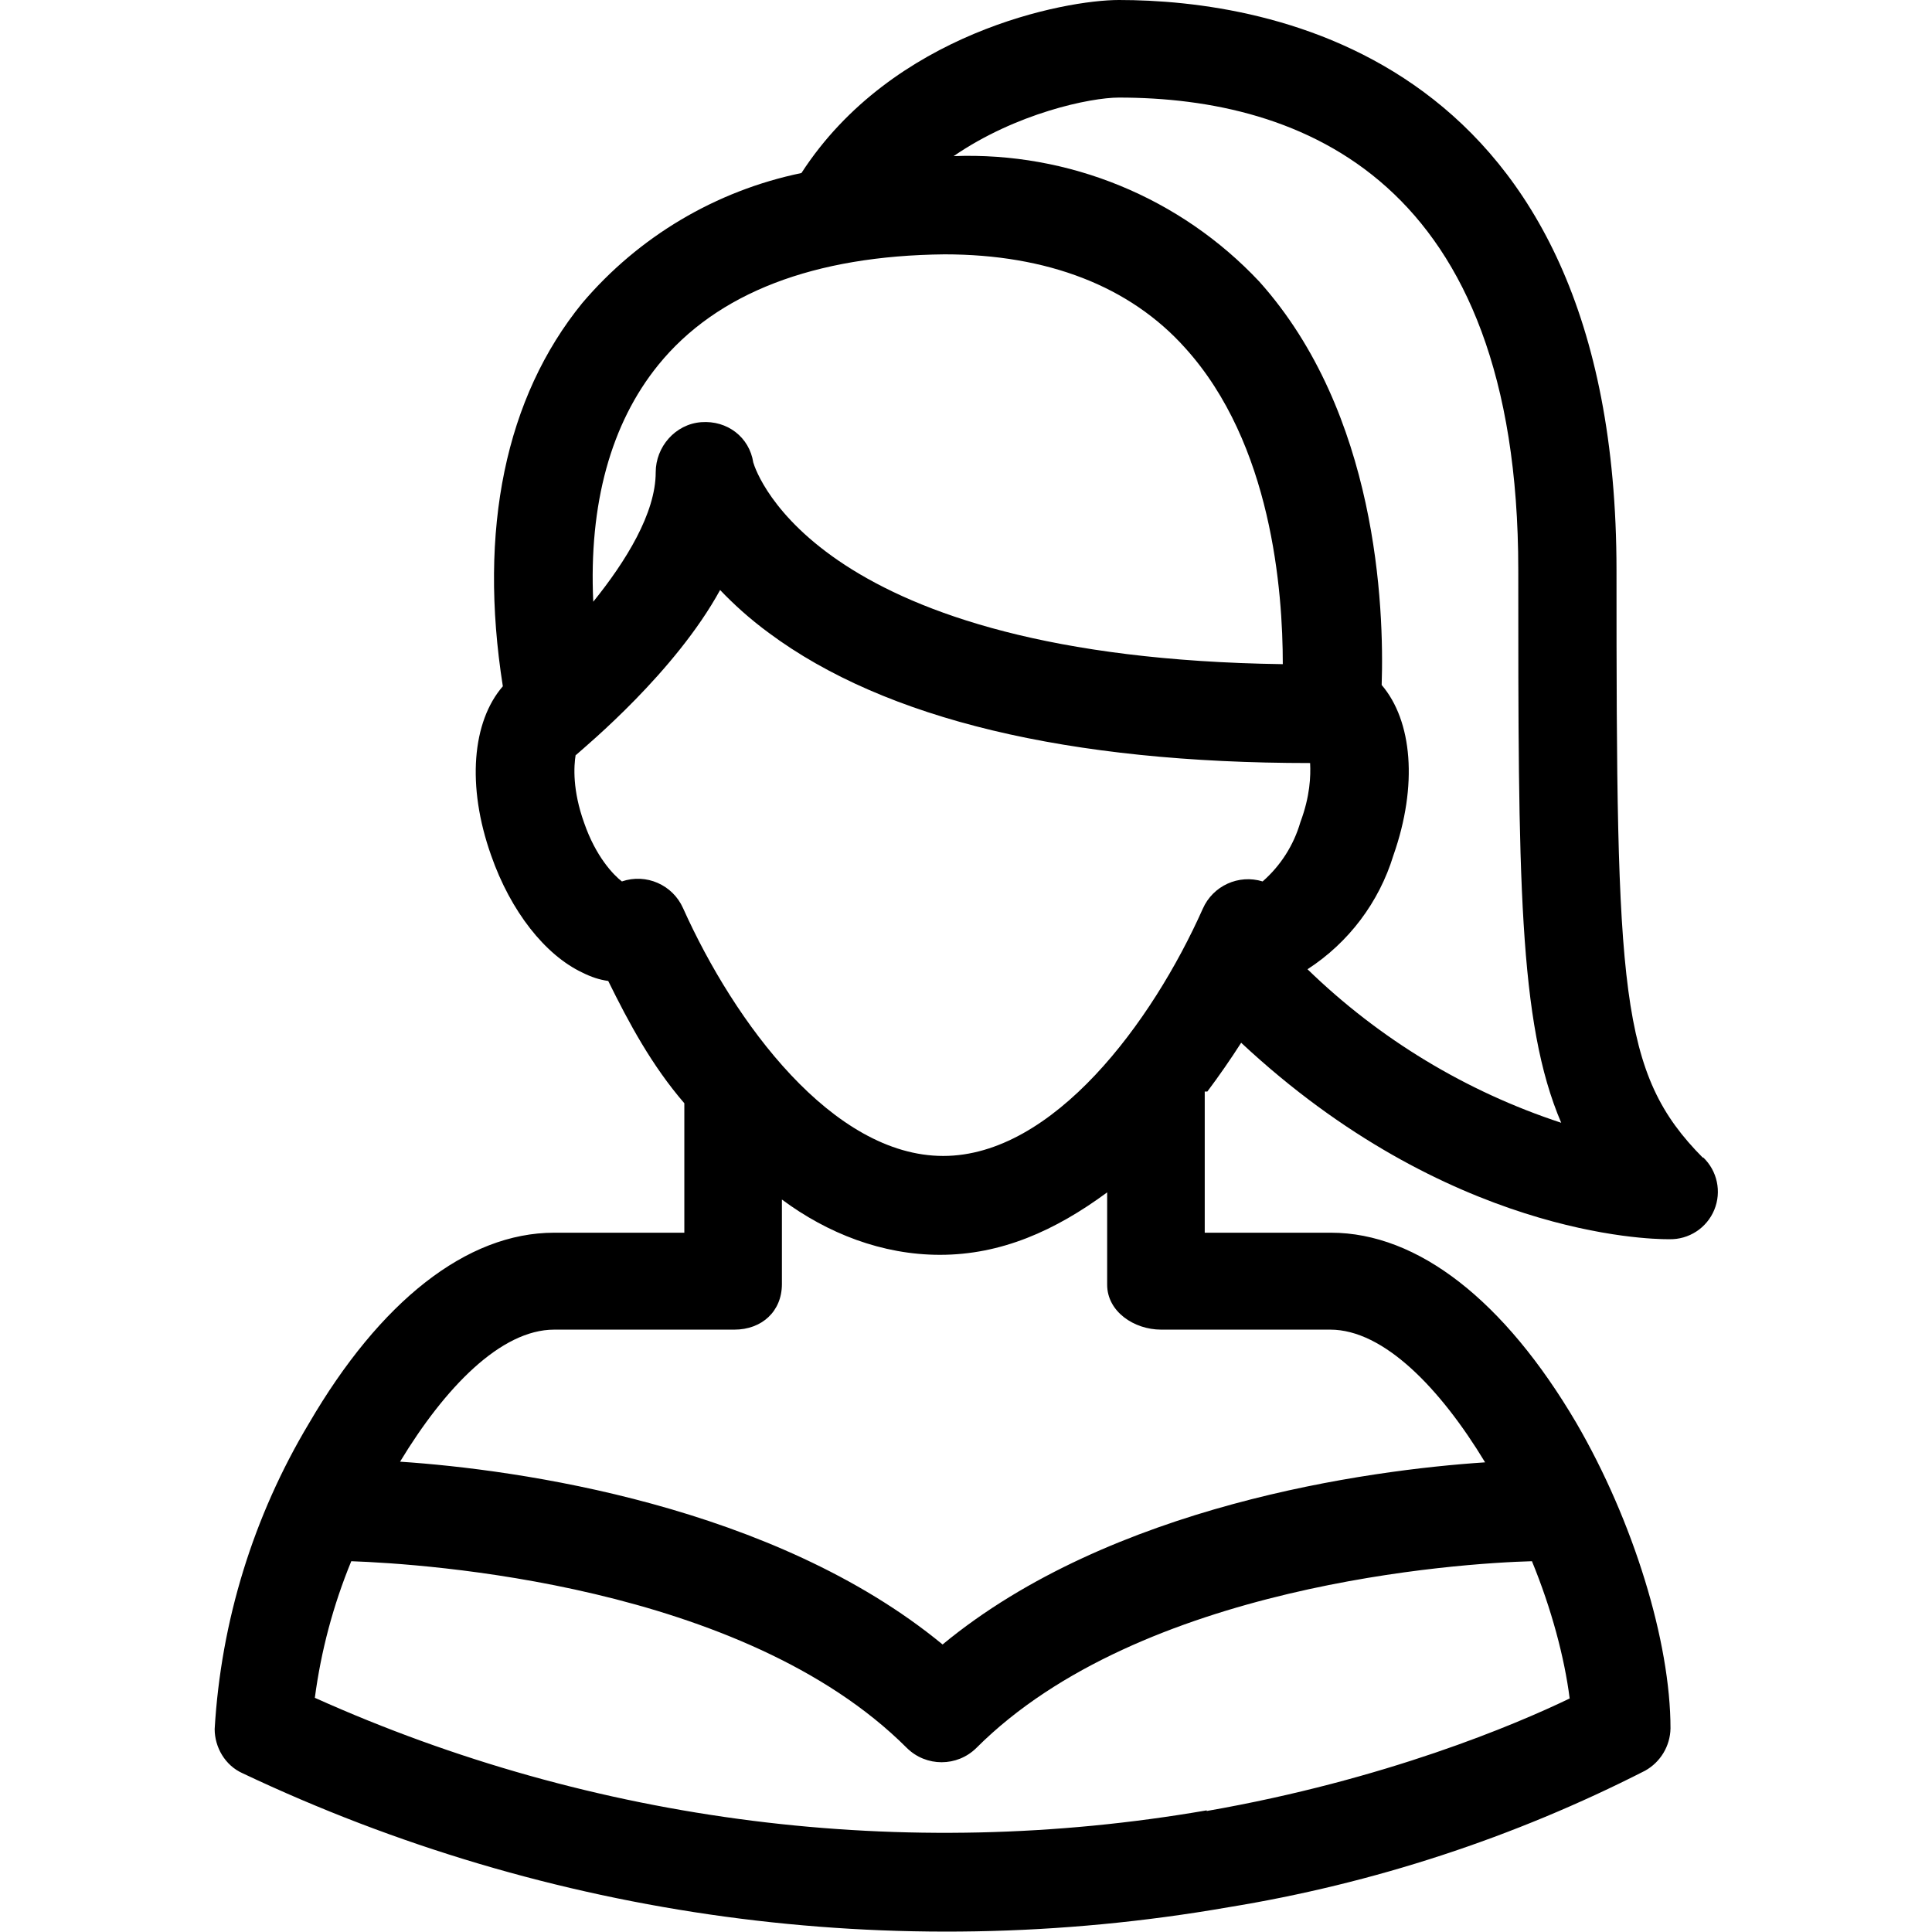
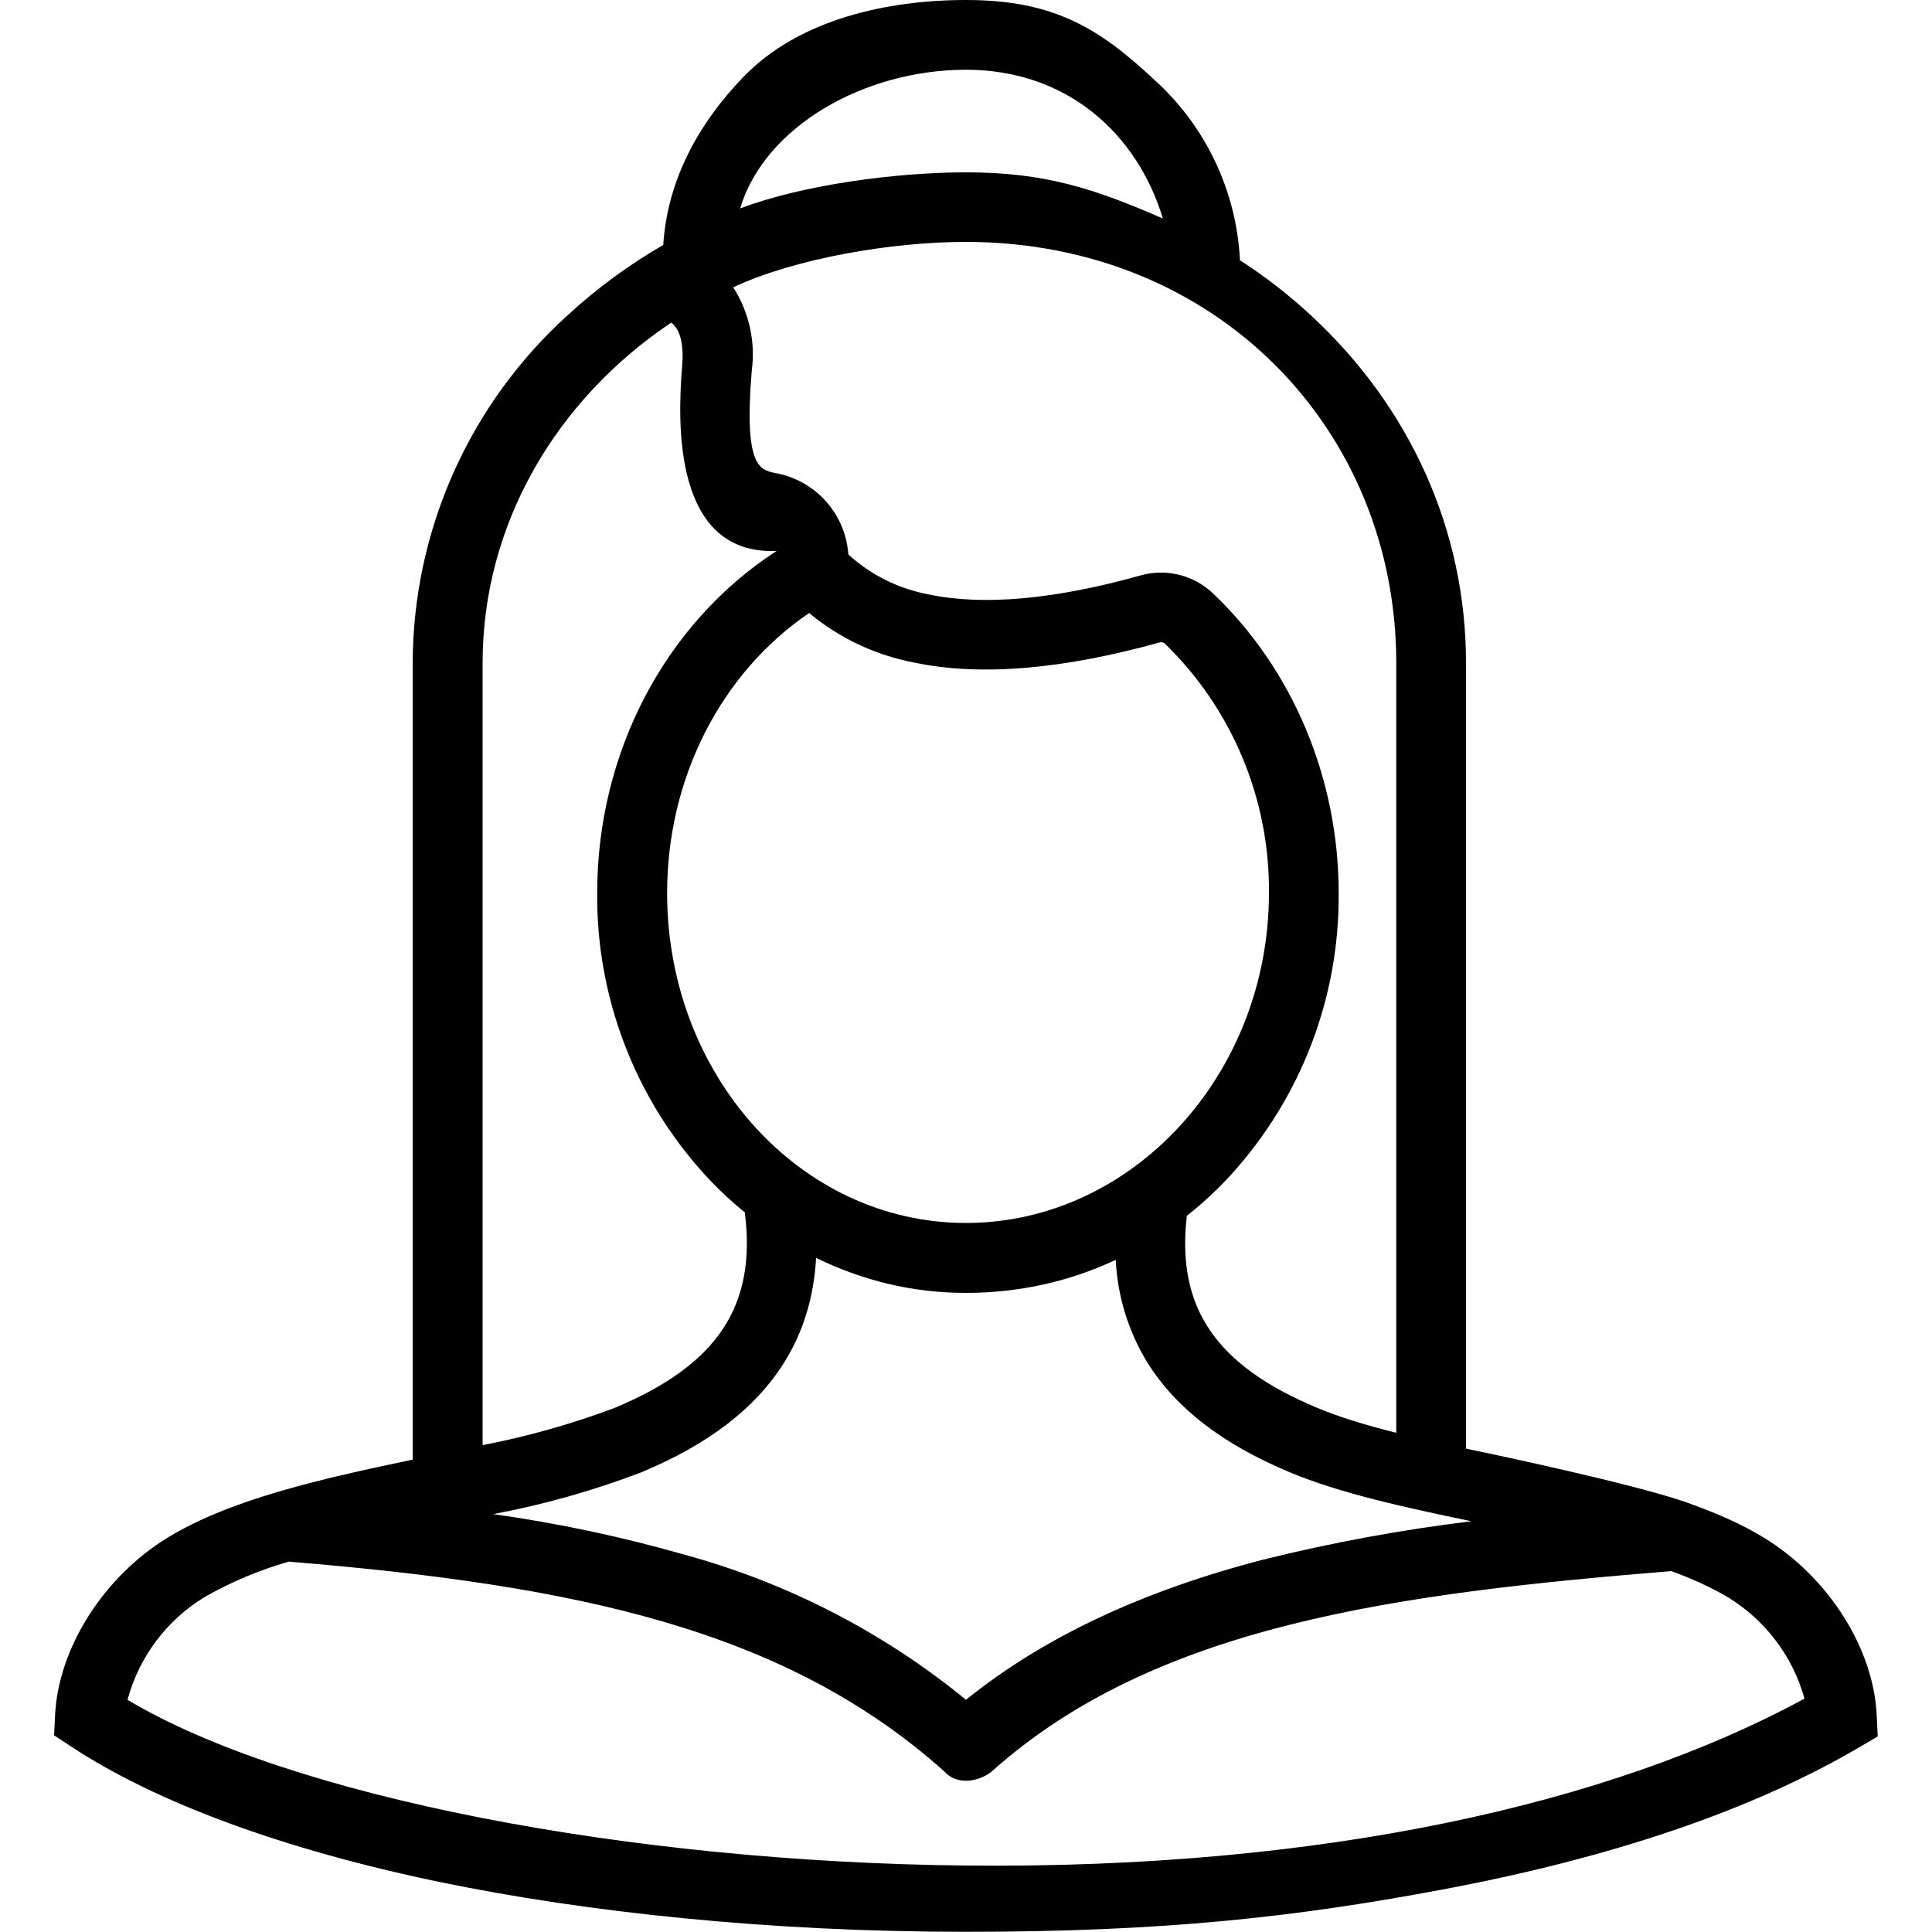
- <svg xmlns="http://www.w3.org/2000/svg" xml:space="preserve" width="800" height="800" viewBox="0 0 297 297">
-   <path d="M261.8 178c-12.9-13-13.3-25.6-13.3-90.3C248.5 8.5 195 0 172 0c-8.3 0-34.8 5-48.8 26.6a60.2 60.2 0 0 0-33.7 20c-11.8 14.5-16 34.8-12.2 58.9-4.7 5.4-5.6 15.3-1.8 26 3 8.6 8.3 15.3 14 18 1.4.7 2.6 1.1 4 1.3 3.2 6.5 6.7 13 11.7 18.8v19.9h-20c-13.5 0-26.8 10.6-37.7 29.3a103.2 103.2 0 0 0-14.5 47c0 2.8 1.6 5.6 4.3 6.8a252.6 252.6 0 0 0 151.5 20.6 218 218 0 0 0 64.1-21 7.6 7.6 0 0 0 3.9-6.5c0-13.3-5.7-31.9-14.5-47-11-18.7-24.3-29.2-37.7-29.2h-19.4v-21.7h.4c1.8-2.4 3.6-5 5.2-7.5 31.7 29.6 62.6 30.2 65.6 30.2h.2a7.3 7.3 0 0 0 5.2-12.6zM145.2 39.1c15.8 0 28.5 4.9 37 14.4 13.3 14.7 15 37.3 15 48.6-71.4-1-80.9-29.3-81.4-31-.6-3.9-4-6.5-8-6.2-4 .3-7 3.8-7 7.7 0 6.3-4.6 13.7-9.6 19.9-.7-15 2.7-27.4 10-36.4 9-11.1 24-16.8 44-17zm-56.7 77c1.8-1.6 15.3-12.8 22.2-25.4 2 2.1 4.5 4.4 7.5 6.6 17.9 13.3 46.1 20 83.2 20 .1 2 0 5.1-1.5 9.1a19.2 19.2 0 0 1-5.8 9.1 7.6 7.6 0 0 0-9.2 4.2c-7.8 17.5-23 38-39.9 38-17 0-32.1-20.5-40-38.1a7.6 7.6 0 0 0-9.4-4.1c-1.3-1-4-3.8-5.8-9-1.8-5-1.6-8.7-1.3-10.5zm97 162.2a236.3 236.3 0 0 1-137.1-17.3A84 84 0 0 1 54 240c11.2.4 60.2 3.5 85.4 28.7a7.6 7.6 0 0 0 10.7 0c25.2-25.2 74.3-28.4 85.4-28.7 3 7.3 5 14.8 5.8 21.1-8.3 4-28.3 12.5-55.8 17.3zm19-73.9c8.2 0 16.9 9 23.8 20.4-18.1 1.2-57.5 6.6-83.4 28-26-21.4-65.3-26.9-83.4-28.1 6.9-11.4 15.5-20.3 23.7-20.3h27.7c4.2 0 7.3-2.8 7.3-7v-13c7 5.2 15.4 8.5 24.3 8.5 9.4 0 17.7-3.7 25.7-9.6v14.2c0 4.1 4.1 6.9 8.3 6.9h26zm-3.5-55.4a32 32 0 0 0 13.2-17.5c3.8-10.8 2.9-20.7-1.8-26.2.4-12-.7-41.8-18.8-62a61.3 61.3 0 0 0-47-19.3c9.6-6.6 21-9 25.4-9 28 0 61.4 12.6 61.4 72.6 0 47.2 0 69.6 6.6 85a101.3 101.3 0 0 1-39-23.6z" />
+ <svg xmlns="http://www.w3.org/2000/svg" xml:space="preserve" viewBox="0 0 1000 1000">
+   <path d="M971.4 888.1c-1.5-34.8-25-71.8-58.4-92.2-11.6-7.1-25-12.9-39.6-18.1l-.5-.2c-29.3-10.2-108.3-26.6-114.1-27.8V343.1c0-68.1-28.5-132-80.3-179.9a265.2 265.2 0 0 0-36.7-28.5 134.7 134.7 0 0 0-44.1-93.2C569.1 14.7 545.6 0 500 0c-40.5 0-86.1 9.9-114.8 39.4-23.9 24.6-39.8 54.1-41.9 87.4a276.6 276.6 0 0 0-49.4 36.3A243.7 243.7 0 0 0 213.6 343v412.5c-46.8 9.8-94.1 20.4-126.7 40.3-33.4 20.4-56.8 57.4-58.4 92.2l-.5 10.2 8.5 5.6c44.2 29.2 110.2 53.5 191 70.3 76.5 15.8 170.6 25.8 272.4 25.8s169.9-7.5 245.7-21.7c88.6-16.5 161.6-41.4 216.9-73.9l9.4-5.5-.5-10.7zM500 879.8a393.6 393.6 0 0 0-145-74.9 730.4 730.4 0 0 0-99.7-21.2 445.3 445.3 0 0 0 76.8-21.7c34.7-14.5 58.8-33 73.6-56.5 10-15.8 15.6-34.1 16.7-54.4 24.4 11.8 50 18.1 77.5 18.1s53.8-5.9 77.6-17.1a112 112 0 0 0 16.6 53.5c14.8 23.5 38.9 42 73.6 56.5 25.9 10.8 58.8 18 93.9 25.3a895.3 895.3 0 0 0-107.5 19.8c-62.3 16.1-113.7 40-154.1 72.6zm-81.2-562.5a120.3 120.3 0 0 0 54.7 25.7c33.9 7.1 76.5 3.5 126.8-10.5.9-.3 1.9 0 2.6.6a177.7 177.7 0 0 1 53.9 129.1c0 94.1-70.9 170.8-156.8 170.8s-154.7-76.6-154.7-170.8c0-59.4 27.8-113.8 73.5-144.9zm303.9 25.8v398.5c-15.3-3.8-29.2-8-40.9-12.9-52.5-21.9-73-51.9-67.5-99.4 8.1-6.4 15.8-13.5 22.9-21.3a214 214 0 0 0 55.7-145.7c0-59.4-23.8-116-65.2-155.3a39 39 0 0 0-37.2-9.2c-44.6 12.5-81.5 15.8-109.7 9.9a84.9 84.9 0 0 1-41.7-20.7 46 46 0 0 0-38.1-42.2c-7.9-1.7-16-3.6-11.9-52.8a64.3 64.3 0 0 0-9.6-43.3c32.1-15 82.1-23.5 120.5-23.5 130.4.2 222.7 97.8 222.7 217.9zM500 36.1c52.5 0 88.7 33.3 101.9 77-35.7-15.6-61.3-23.9-101.9-23.9-35.9 0-84.6 6.4-116.9 18.7 12.6-42.3 64.1-71.8 116.9-71.8zM347.4 167c.6.4 1.2 1 1.8 1.7 3.3 3.8 4.7 11.1 3.9 20.4-2.5 30.2-4.6 98.1 48.8 96.1-57.5 37.4-92.8 104.1-92.8 177.1A214 214 0 0 0 364.8 608c6.5 7.1 13.4 13.6 20.7 19.5 6.2 48.5-14.2 79-67.3 101.2a420.7 420.7 0 0 1-68.4 19.3V343.1c0-72.3 38.5-136.5 97.6-176.1zM500 965.6c-175-1.8-350.2-35.6-434-85.8a89.5 89.5 0 0 1 39.8-53.1 195.4 195.4 0 0 1 43.7-18.4c148.4 12.2 257.1 34.9 339.5 108.8.1.1 3.5 4.6 11 4.6s13-4.5 13.1-4.6c84.7-76 209.5-92.3 352-103.9 10.9 4 20.8 8.5 29.2 13.5a89.5 89.5 0 0 1 39.7 52.5c-101.1 54.9-251 88.3-434 86.4z" />
</svg>
